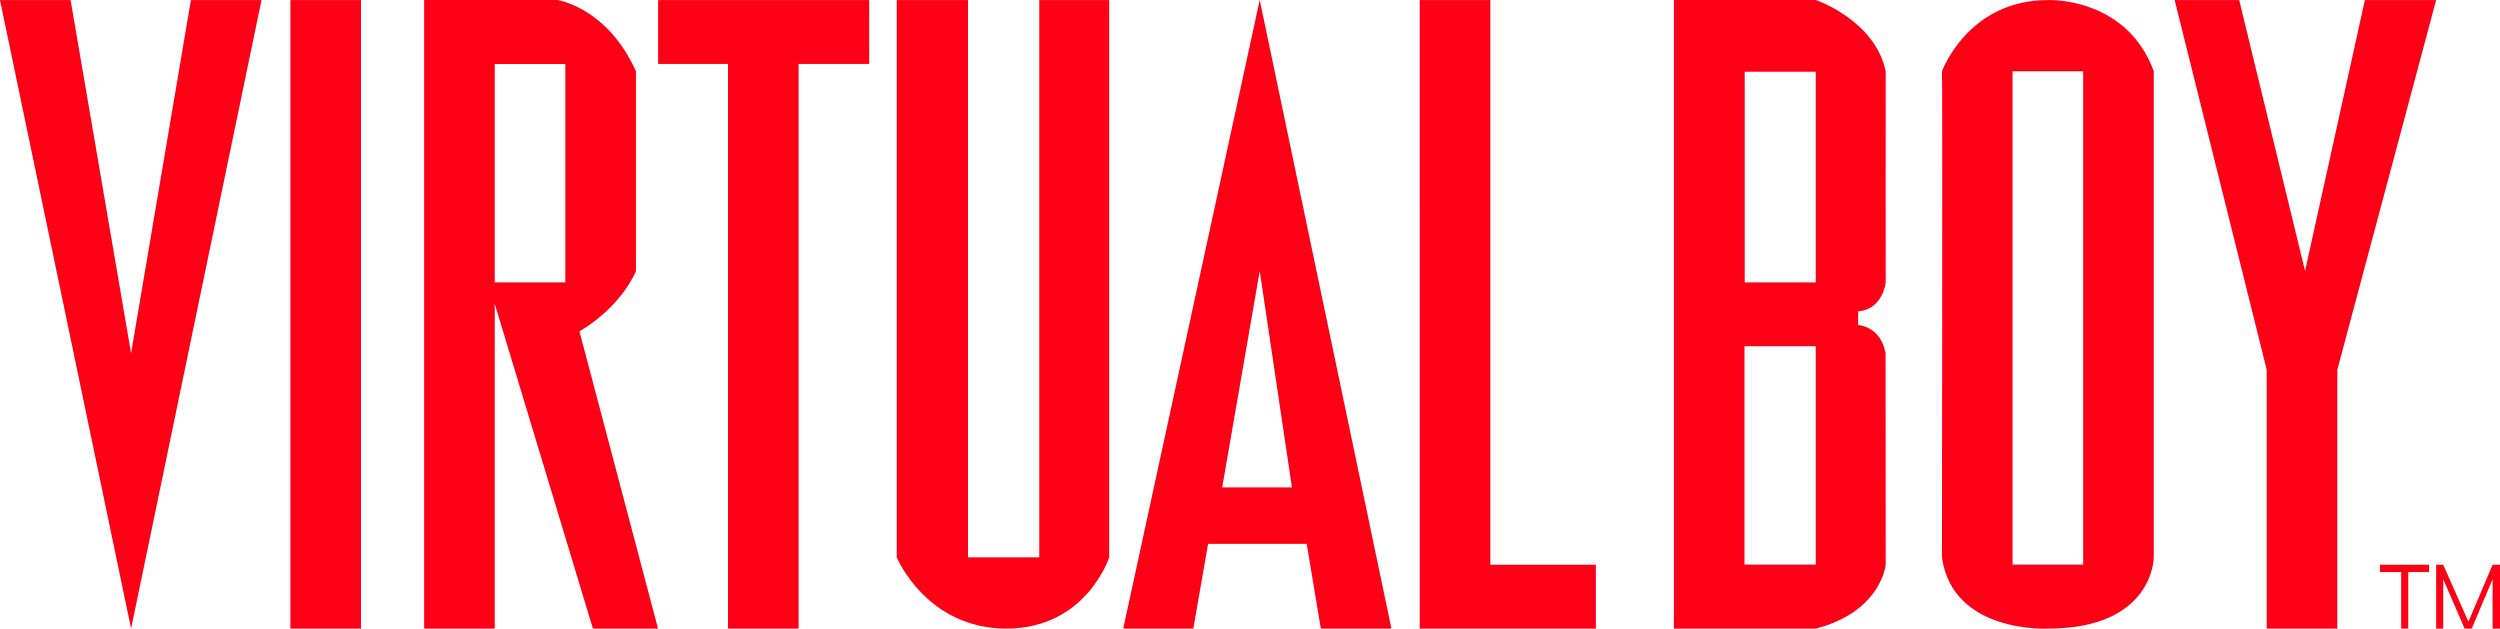
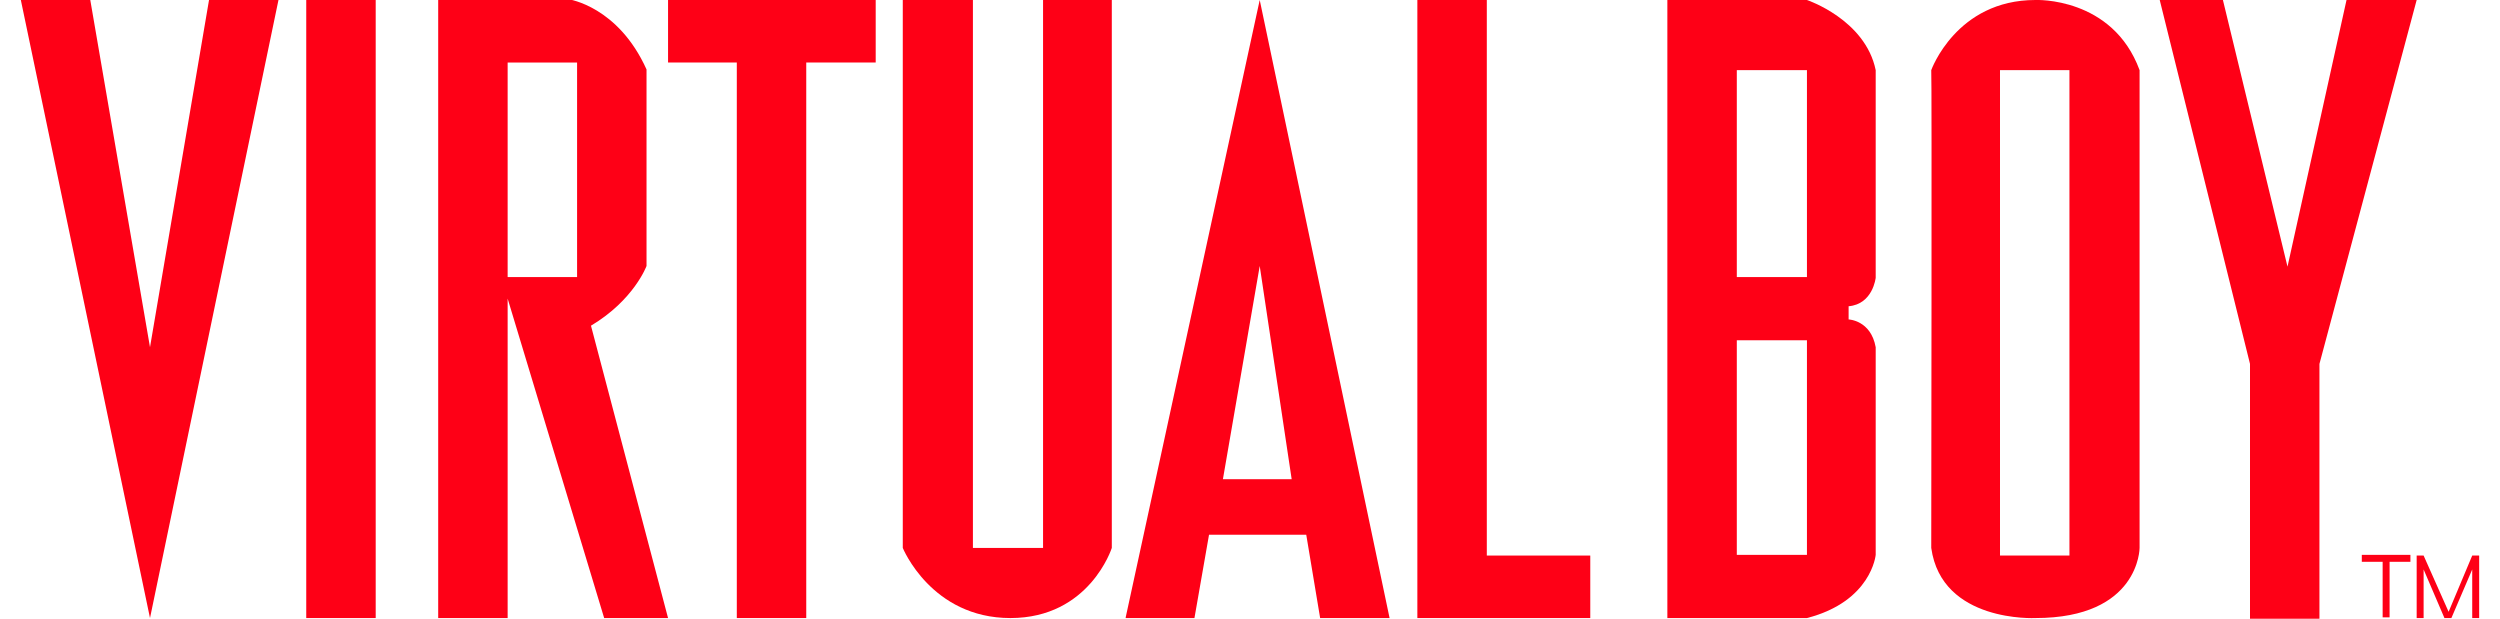
- <svg xmlns="http://www.w3.org/2000/svg" x="0px" y="0px" width="566.929px" height="142.564px">
-   <path fill="#FE0016" d="M0 .016l29.727 142.532L59.3.016H43.294L29.727 80.124 16.007.016H0z" />
-   <path fill="#FE0016" d="M65.855.016h16.006v142.532H65.855V.016z" />
-   <path fill="#FE0016" d="M96.181 0v142.554h16.012V68.899l22.266 73.653h14.762l-17.813-67.398c9.896-5.937 12.81-13.71 12.81-13.71V16.161C137.66 1.603 126.353 0 126.353 0H96.181zm16.012 14.51h16.012v49.536h-16.012V14.51z" />
-   <path fill="#FE0016" d="M149.24.016h47.867v14.481H181.1v128.05h-16.006V14.498H149.24V.016z" />
-   <path fill="#FE0016" d="M285.67 0l-30.925 142.402v.15h15.862l3.353-19.213h22.366l3.202 19.213h16.012L285.67 0zm0 61.443l7.305 49.085h-15.813l8.508-49.085z" />
-   <path fill="#FE0016" d="M321.955.016h16.008v128.049h23.935v14.482h-39.941L321.955.016z" />
-   <path fill="#FE0016" d="M493.148.016h14.634l14.938 61.435L536.288.016h16.156l-22.408 83.842v58.689H514.03V83.859L493.148.016z" />
-   <path fill="#FE0016" d="M464.423.016c-18.193 0-24.041 16.146-24.041 16.146.15.229 0 107.181 0 110.23 2.412 17.326 24.041 16.156 24.041 16.156 24 0 23.992-16.156 23.992-16.156V16.161C482.21-.783 464.423.016 464.423.016zm-8.031 16.145h16.013v111.881h-16.013V16.161z" />
-   <path fill="#FE0016" d="M203.356.016h16.16V126.39h16.159V.016h15.853V126.39s-5.183 16.158-23.323 16.158-24.849-16.158-24.849-16.158V.016z" />
-   <path fill="#FE0016" d="M379.588 0v142.554h32.173c14.933-3.889 15.86-14.512 15.86-14.512s-.024-38.076-.024-47.918c-1.121-6.213-6.229-6.422-6.229-6.422s-.021-1.732 0-3.102c5.645-.432 6.254-6.555 6.254-6.555s-.023-38.039 0-47.885C425.179 4.533 411.761 0 411.761 0h-32.173zm16.061 16.26h16.11v47.785h-16.11V16.26zm-.05 62.247h16.16v49.535h-16.16V78.507z" />
-   <path fill="#FE0016" d="M539.72 128.066h11.125v1.656h-4.725v12.826h-1.602v-12.826h-4.801v-1.656h.003z" />
-   <path fill="#FE0016" d="M552.447 142.548v-14.482h1.602l5.717 12.92 5.486-12.92h1.678v14.482h-1.678v-11.209l-4.73 11.209h-1.617l-4.854-11.209v11.209h-1.604z" />
+ <svg xmlns="http://www.w3.org/2000/svg" version="1.1" id="Ebene_1" x="0px" y="0px" viewBox="57.1 352 360 89" xml:space="preserve" width="360" height="89">
+   <defs id="defs19" />
+   <g id="g14" transform="translate(-54)">
+     <path id="path2952" d="m 114.1,352 18.6,89 18.5,-89 h -10 l -8.5,50 -8.6,-50 z" style="fill:#fe0016" />
+     <path id="path3726" d="m 155.2,352 h 10 v 89 h -10 z" style="fill:#fe0016" />
+     <path id="path3728" d="m 174.2,352 v 89 h 10 v -46 l 13.9,46 h 9.2 l -11.1,-42.1 c 6.2,-3.7 8,-8.6 8,-8.6 V 362 C 200.1,352.9 193,351.9 193,351.9 Z m 10,9 h 10 v 30.9 h -10 z" style="fill:#fe0016" />
+     <path id="path3733" d="m 207.3,352 h 29.9 v 9 h -10 v 80 h -10 v -80 h -9.9 z" style="fill:#fe0016" />
+     <path id="path3735" d="m 292.5,352 -19.3,88.9 v 0.1 h 9.9 l 2.1,-12 h 14 l 2,12 h 10 z m 0,38.3 4.6,30.7 h -9.9 z" style="fill:#fe0016" />
+     <path id="path2882" d="m 315.2,352 h 10 v 80 h 14.9 v 9 h -24.9 z" style="fill:#fe0016" />
+     <path id="path3660" d="m 422.1,352 h 9.1 l 9.3,38.4 8.5,-38.4 h 10.1 l -14,52.4 v 36.7 h -10 v -36.7 z" style="fill:#fe0016" />
+     <path id="path3662" d="m 404.2,352 c -11.4,0 -15,10.1 -15,10.1 0.1,0.1 0,66.9 0,68.8 1.5,10.8 15,10.1 15,10.1 v 0 c 15,0 15,-10.1 15,-10.1 v -68.8 c -3.9,-10.6 -15,-10.1 -15,-10.1 z m -5.1,10.1 h 10 V 432 h -10 z" style="fill:#fe0016" />
+     <path id="path3667" d="m 241.1,352 h 10.1 v 78.9 h 10.1 V 352 h 9.9 v 78.9 c 0,0 -3.2,10.1 -14.6,10.1 -11.4,0 -15.5,-10.1 -15.5,-10.1 z" style="fill:#fe0016" />
+     <path id="path3669" d="m 351.2,352 v 89 h 20.1 c 9.3,-2.4 9.9,-9.1 9.9,-9.1 0,0 0,-23.8 0,-29.9 -0.7,-3.9 -3.9,-4 -3.9,-4 0,0 0,-1.1 0,-1.9 3.5,-0.3 3.9,-4.1 3.9,-4.1 0,0 0,-23.8 0,-29.9 -1.5,-7.3 -9.9,-10.1 -9.9,-10.1 z m 10,10.1 h 10.1 v 29.8 h -10.1 z m 0,38.9 h 10.1 v 30.9 h -10.1 z" style="fill:#fe0016" />
+     <path id="path3699" d="m 451.2,431.9 h 7 v 1 h -3 v 8 h -1 v -8 h -3 z" style="fill:#fe0016" />
+     <path id="path3713" d="m 459.1,441 v -9 h 1 l 3.6,8.1 3.4,-8.1 h 1 v 9 h -1 v -7 l -3,7 h -1 l -3,-7 v 7 z" style="fill:#fe0016" />
+   </g>
</svg>
